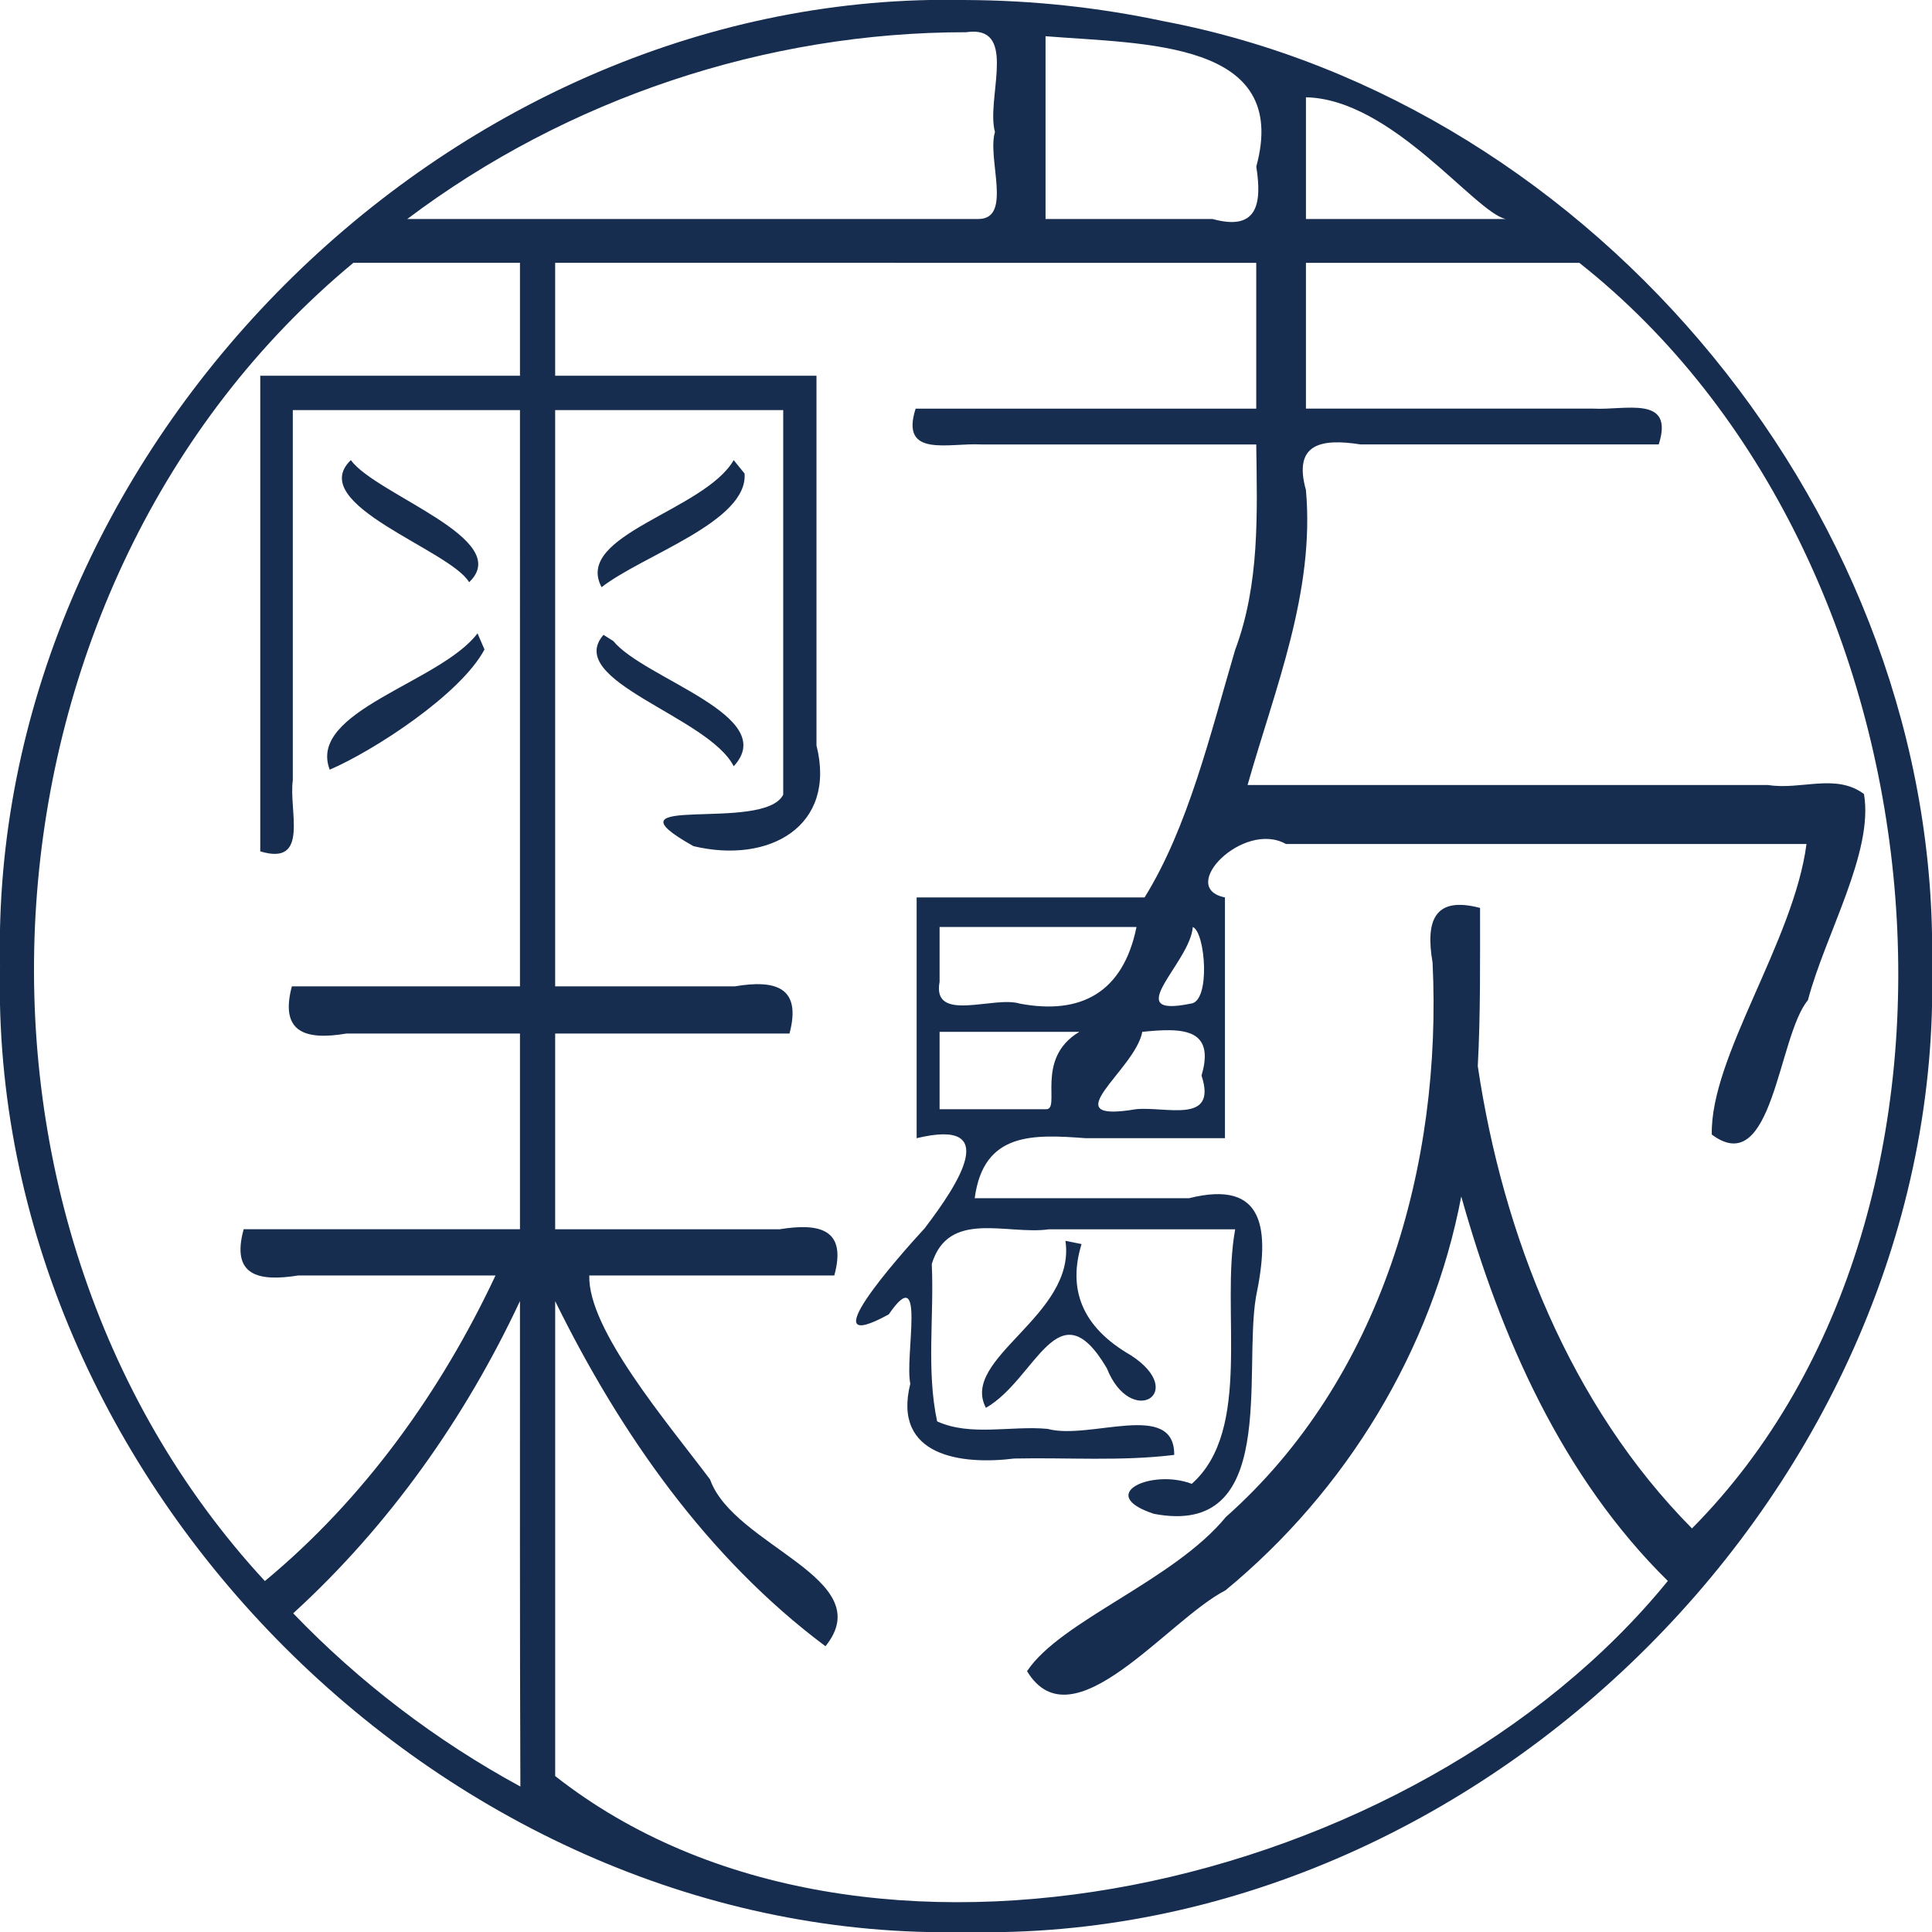
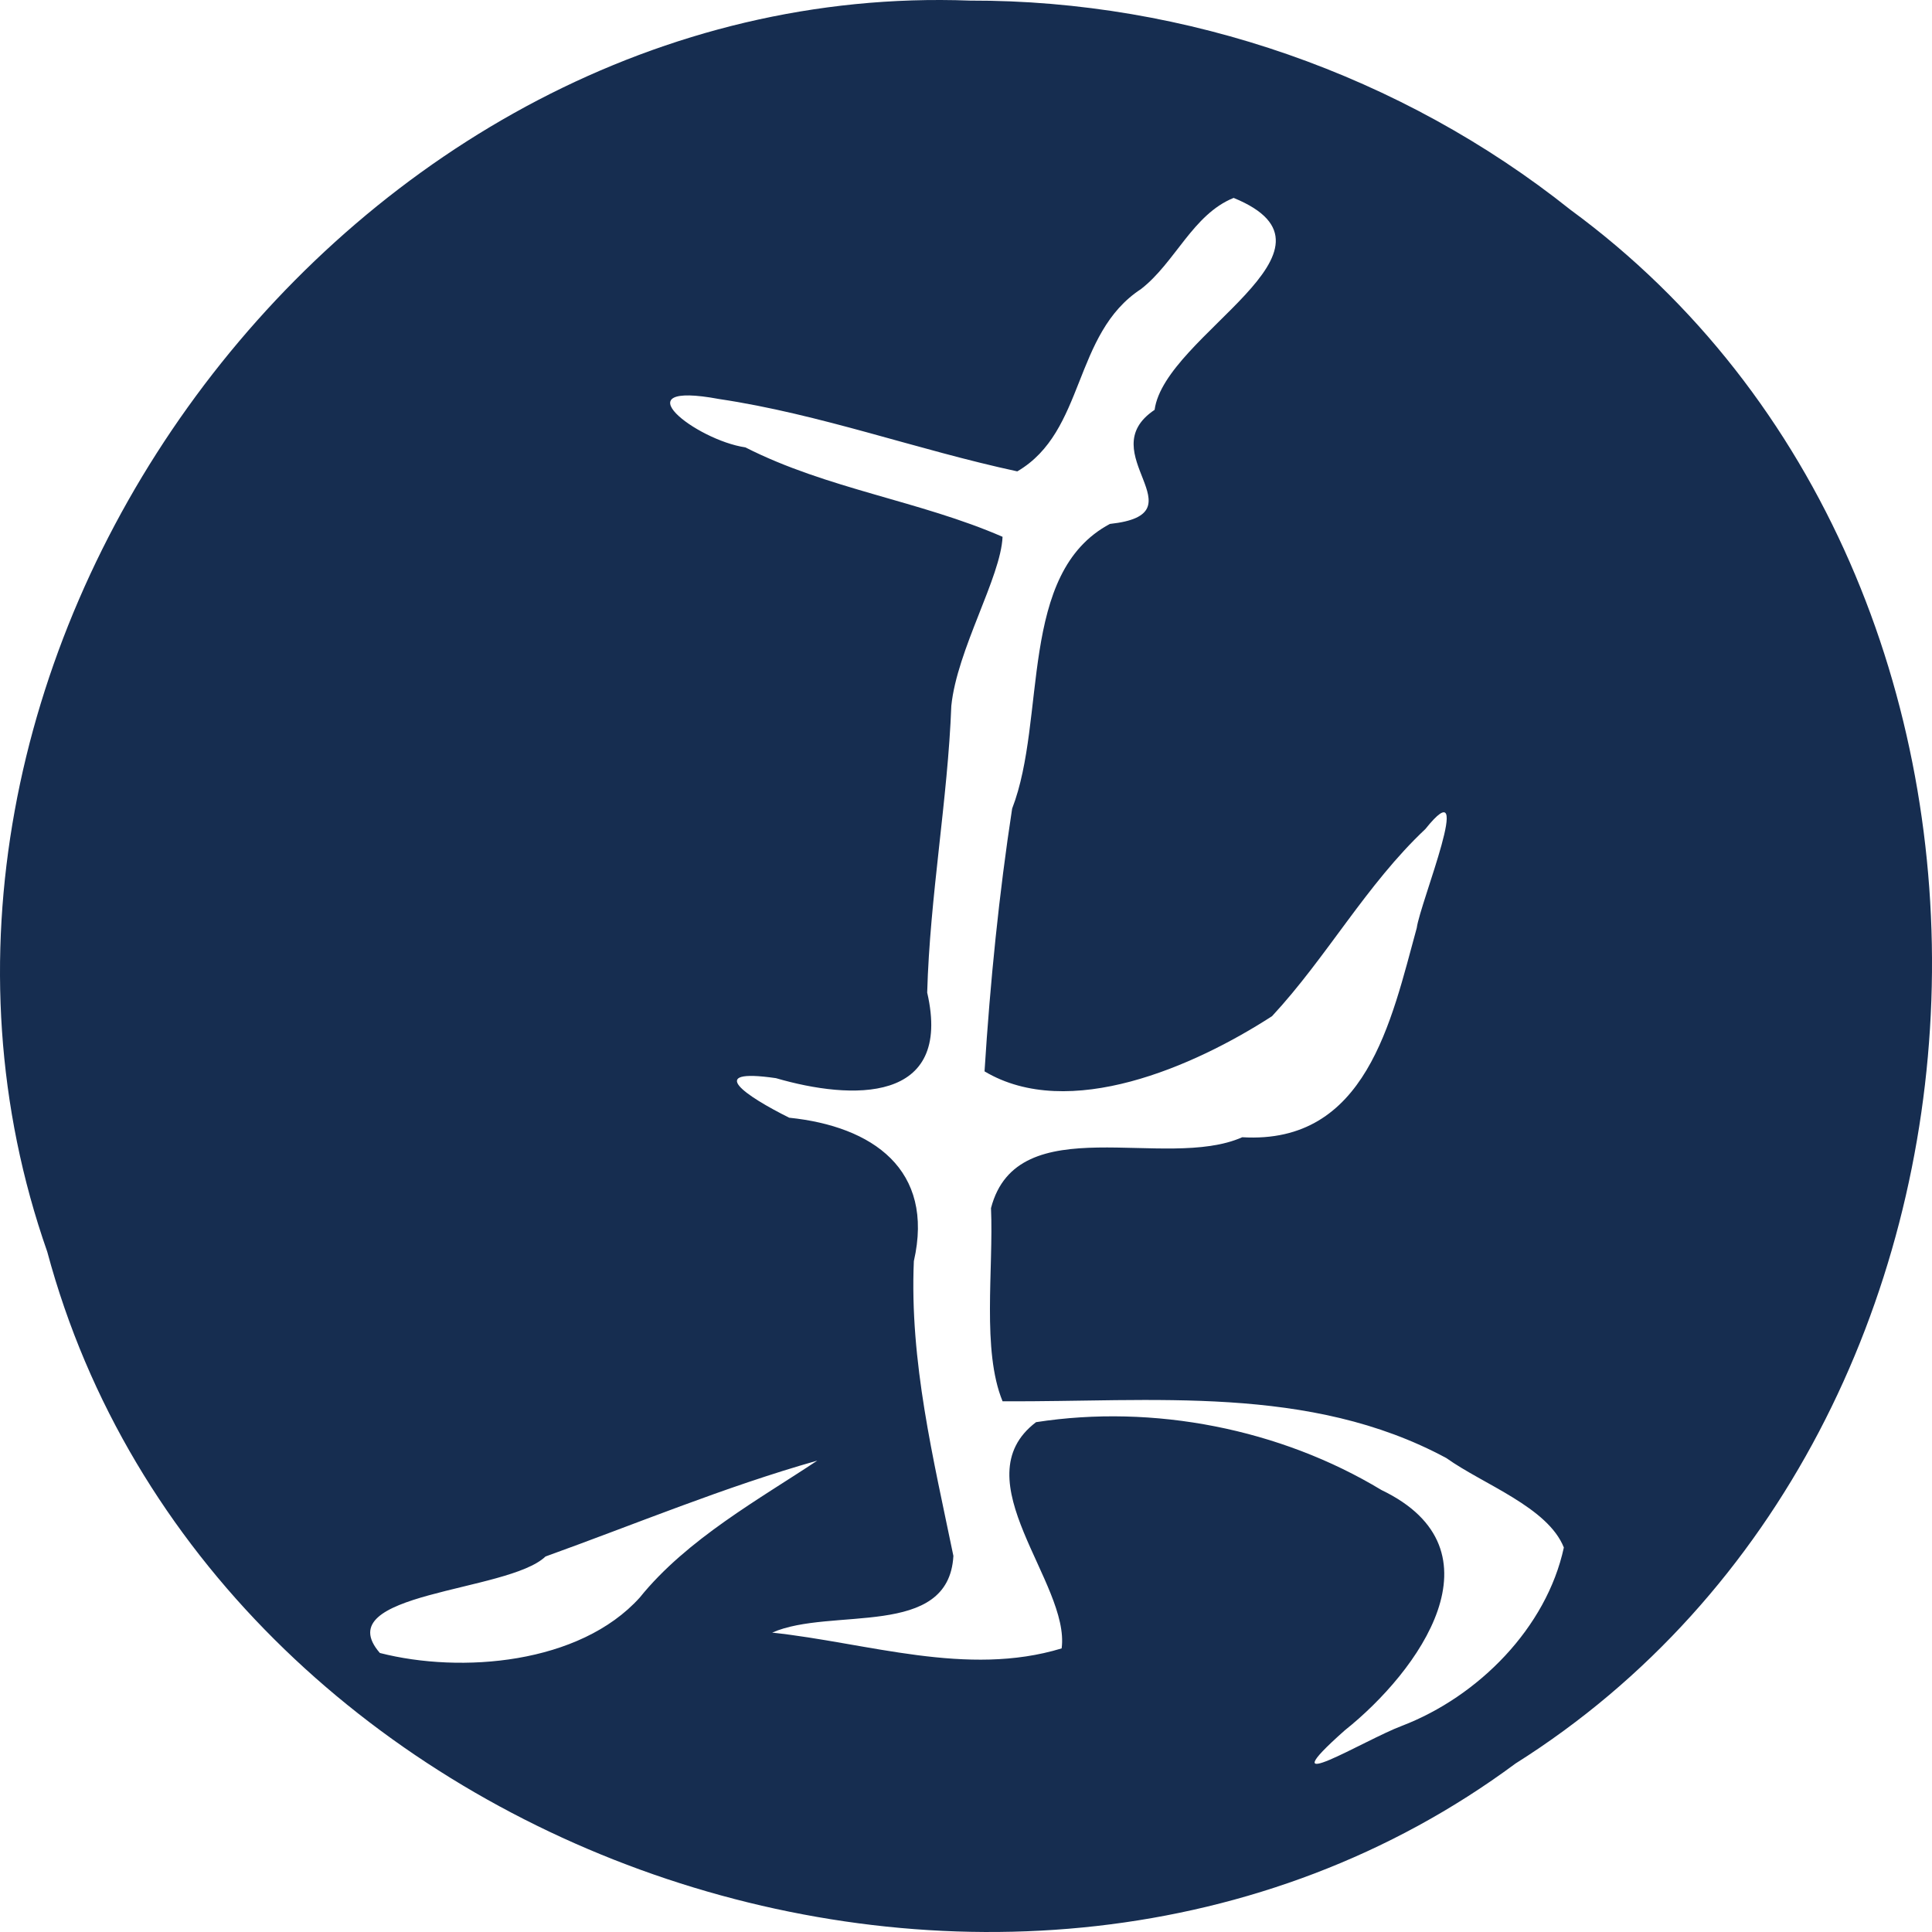
- <svg xmlns="http://www.w3.org/2000/svg" width="600" height="600" version="1.1" viewBox="0 0 317.5 317.5" id="svg9451">
-   <defs id="defs9455" />
-   <path d="m85.45 213.81c-8.991 19.233-21.558 36.984-37.266 51.318 10.886 11.328 23.527 20.967 37.333 28.467-0.106-26.511-0.057-53.176-0.067-79.783zm89.641-9.899c0.882 0.178 1.764 0.357 2.647 0.535-2.232 7.262-0.117 13.56 8.117 18.283 9.453 6.157 4e-3 12.075-3.97 2.109-8.015-13.591-11.597 1.799-19.861 6.52-4.336-8.156 14.874-15.187 13.067-27.449zm-20.682-34.341v12.714h17.426c2.659 0.227-1.922-8.277 5.542-12.714zm37.81-0.268c-1.39-0.02-2.93 0.109-4.499 0.268-1.149 6.31-15.003 15.064-1.039 12.714 4.941-0.495 13.42 2.549 10.777-5.53 1.76-5.99-1.068-7.393-5.239-7.452zm3.802-16.963c-0.432 5.926-12.119 15.011-0.36 12.596 3.321-0.248 2.445-11.739 0.36-12.596zm-41.612 0v9.003c-1.28 6.876 8.939 2.253 13.195 3.593 9.986 1.876 16.967-1.774 19.165-12.596zm-55.235-48.01 1.615 1.017c5.113 6.245 27.473 12.283 19.784 20.578-4.131-8.175-27.952-14.013-21.399-21.595zm-20.701-0.246c0.382 0.882 0.764 1.764 1.146 2.646-3.893 7.363-18.179 16.637-25.431 19.758-3.724-9.661 18.202-14.318 24.285-22.404zm42.1-28.467c0.597 0.735 1.194 1.47 1.79 2.204 0.579 7.927-16.635 13.344-23.499 18.675-4.627-8.619 16.895-12.526 21.709-20.879zm-62.918 0c4.175 5.724 26.923 12.978 19.436 20.066-3.087-5.321-26.993-12.804-19.436-20.066zm33.578-32.43v18.565h42.945v60.754c3.343 13.269-7.754 19.524-20.219 16.547-15.963-8.951 11.606-2.116 14.753-8.465v-63.188h-37.479v94.695h29.528c6.717-1.138 11.013 0.145 8.981 7.758h-38.508v32.161h36.891c6.59-1.065 11.077-0.025 8.981 7.596h-40.263c-0.267 8.817 12.673 23.972 19.846 33.52 3.891 10.99 27.949 16.26 18.968 27.41-19.476-14.538-33.79-35.083-44.421-56.711v78.042c50.473 39.699 141.53 18.756 182.85-32.062-17.351-17.09-27.461-40.052-33.946-63.188-4.805 25.284-18.929 48.406-38.751 64.733-9.541 4.898-25.153 25.618-32.606 13.284 5.492-8.297 24.104-14.881 32.675-25.339 25.549-22.654 35.573-57.844 33.967-91.112-1.159-6.753 0.194-10.995 7.803-8.98-8e-3 8.668 0.088 17.341-0.373 26.002 4.124 27.703 15.164 55.748 35.202 75.968 52.145-52.56 42.714-159.61-18.512-207.98h-44.929v23.954h47.199c5.247 0.307 13.397-2.288 10.777 5.887h-48.996c-6.516-1.021-11.114-0.125-8.981 7.503 1.491 16.764-5.097 32.611-9.592 48.469h85.551c5.429 0.861 11.104-1.975 15.746 1.473 1.64 9.536-6.374 23.102-9.214 33.891-4.943 5.883-5.716 29.613-15.794 22.078-0.272-12.815 13.47-31.731 15.563-47.752h-85.551c-6.984-3.932-17.939 7.198-10.019 8.78v39.57h-22.845c-8.631-0.634-16.819-1.09-18.28 9.862h35.222c12.533-3.144 13.31 5.161 11.005 16.192-2.135 12.621 3.706 39.606-16.787 35.672-9.678-3.186-0.376-7.445 6.233-4.926 10.047-8.911 4.694-28.576 7.135-41.828h-30.589c-6.919 0.976-16.528-3.314-19.274 5.704 0.404 8.6-0.914 17.482 0.882 25.86 5.494 2.507 12.148 0.672 18.147 1.233 6.944 1.901 20.902-4.779 20.813 4.278-8.712 1.072-17.529 0.408-26.292 0.594-8.524 1.075-20.08-0.298-17.077-12.302-0.954-4.423 2.647-20.438-3.538-11.389-13.192 7.237 1.519-9.387 5.902-14.155 5.575-7.309 12.68-18.18-1.323-14.794v-39.57h37.459c7.165-11.529 10.84-26.956 14.872-40.646 4.077-10.903 3.625-22.384 3.48-33.793h-45.201c-5.247-0.307-13.397 2.288-10.777-5.887h55.976v-23.954zm-33.156 0c-63.537 52.691-70.612 155.95-14.548 216.64 16.299-13.498 28.942-31.131 37.905-50.221h-32.411c-6.59 1.065-11.077 0.025-8.98-7.596h45.408v-32.161h-28.505c-6.717 1.138-11.013-0.145-8.98-7.758h37.485c-0.001-31.564-0.002-63.13-0.001-94.695h-37.331v60.839c-0.703 4.972 2.806 14.155-5.349 11.675v-78.158h42.681v-18.565zm156.54-27.196v19.999h32.826c-5.058-1.089-18.706-19.719-32.826-19.999zm-42.796-10.039v30.038h27.449c7.279 2.015 8.18-2.35 7.184-8.61 5.665-20.734-18.356-20.112-34.633-21.427zm-11.599-0.745c-0.439-0.019-0.927 0.01-1.471 0.091-32.852-0.017-65.575 10.919-91.816 30.692h93.88c5.618-0.043 1.376-9.946 2.694-14.289-1.425-5.186 3.286-16.208-3.292-16.494zm-5.449-5.235c1.323-0.007 2.65 0.004 3.978 0.034 10.864 0.041 21.737 1.2 32.364 3.458 71.3 13.501 127.75 81.905 126.39 155.29 2.036 84.879-73.92 160.72-158.75 158.75-84.895 1.977-160.75-73.819-158.75-158.75-1.863-83.625 71.396-158.32 154.77-158.78z" fill="#161650" stroke-width="1.587" style="paint-order:markers stroke fill;fill:#162d50" id="path9449" />
+ <svg xmlns="http://www.w3.org/2000/svg" width="340" height="340" version="1.1" viewBox="0 0 89.958 89.958">
+   <g transform="translate(0 -207.04)">
+     <path d="m43.806 207.04c-28.529-0.085-51.097 31.211-41.605 58.287 7.567 28.169 44.923 41.196 68.365 23.826 24.689-15.553 26.089-55.081 2.563-72.341-7.869-6.277-17.894-9.769-27.959-9.744-0.456-0.017-0.91-0.027-1.363-0.028zm13.635 9.215c5.855 2.399-3.206 6.359-3.68 9.868-2.992 2.002 2.256 4.844-2.081 5.312-4.296 2.286-2.931 9.061-4.553 13.256-0.606 3.951-1.022 8.052-1.285 12.234 3.92 2.338 9.758-0.222 13.386-2.569 2.543-2.736 4.388-6.124 7.14-8.714 2.385-2.977-0.249 3.442-0.401 4.605-1.19 4.328-2.345 10.089-8.125 9.745-3.571 1.586-10.475-1.406-11.699 3.3 0.124 2.843-0.434 6.631 0.539 8.995 6.965 0.043 14.284-0.8 20.667 2.646 1.715 1.225 4.721 2.284 5.467 4.163-0.804 3.729-3.975 6.934-7.535 8.301-1.72 0.639-6.39 3.518-2.665 0.211 3.445-2.742 7.518-8.398 1.71-11.188-4.715-2.848-10.613-4.01-16.085-3.161-3.52 2.67 1.596 7.502 1.191 10.534-4.409 1.342-9.025-0.258-13.478-0.735 2.743-1.209 8.222 0.313 8.438-3.572-0.93-4.518-2.044-9.058-1.841-13.724 0.973-4.27-1.923-6.278-5.805-6.679-2.006-1.001-3.983-2.329-0.618-1.842 3.513 1.023 8.241 1.215 7.044-3.985 0.123-4.46 0.961-9.016 1.123-13.347 0.262-2.611 2.308-5.998 2.386-7.874-3.844-1.675-8.165-2.227-11.974-4.164-2.302-0.34-5.9-3.123-1.221-2.251 4.719 0.704 9.22 2.366 13.881 3.368 3.187-1.86 2.572-6.406 5.762-8.49 1.593-1.237 2.41-3.475 4.312-4.243zm-19.388 58.795c-2.628 1.752-6.068 3.649-8.264 6.375-2.797 3.102-8.326 3.549-12.102 2.581-2.472-2.846 5.963-2.812 7.713-4.492 4.204-1.515 8.351-3.245 12.652-4.464z" fill="#162d50" stroke-width="5.231" style="paint-order:markers stroke fill" />
+   </g>
</svg>
